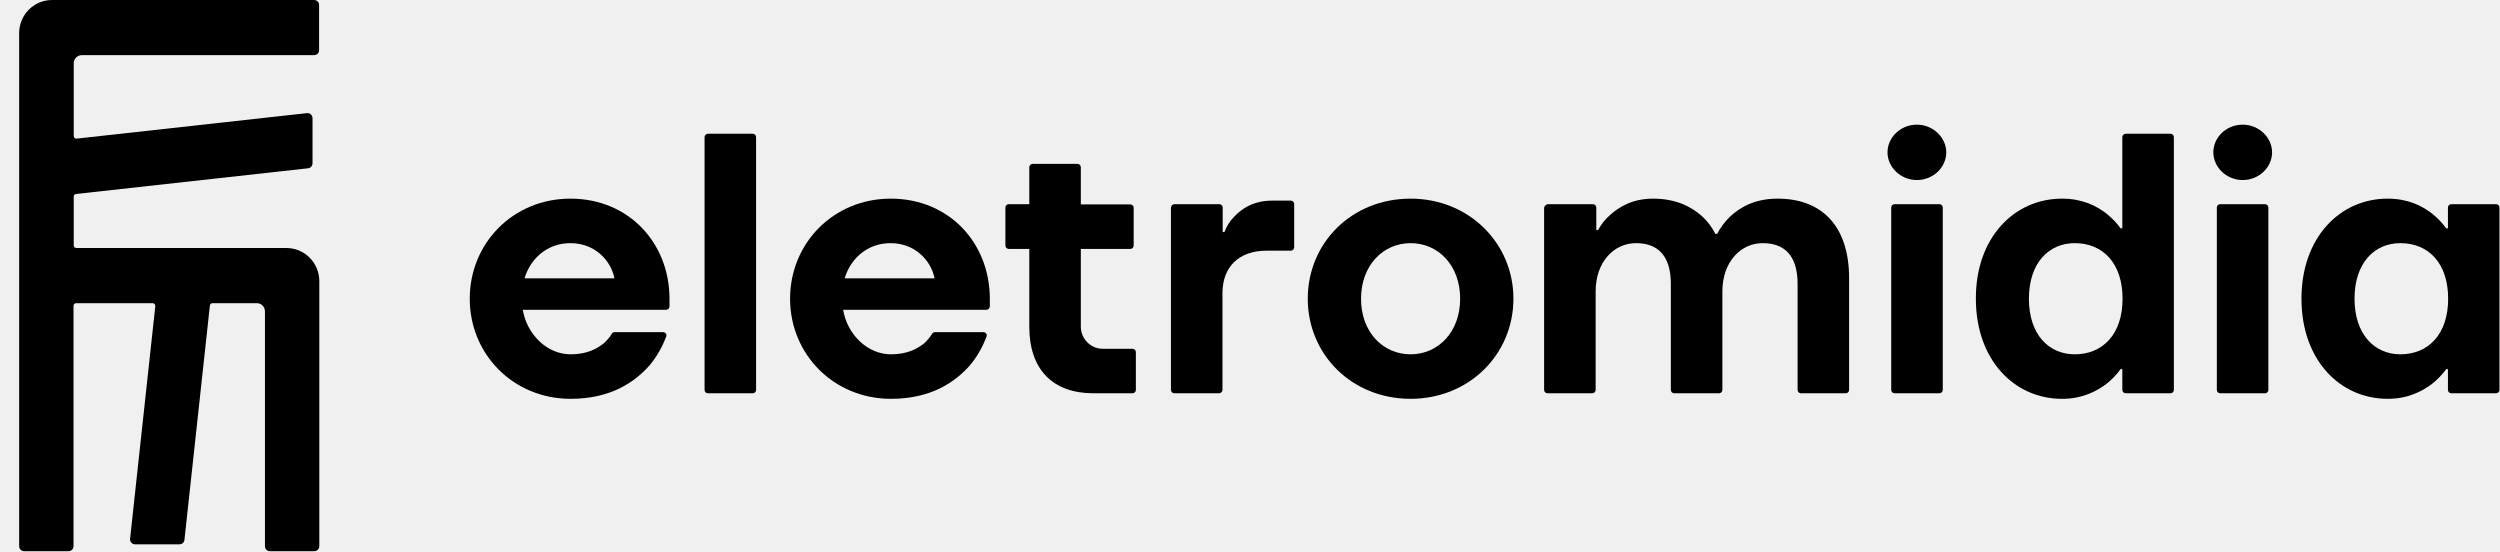
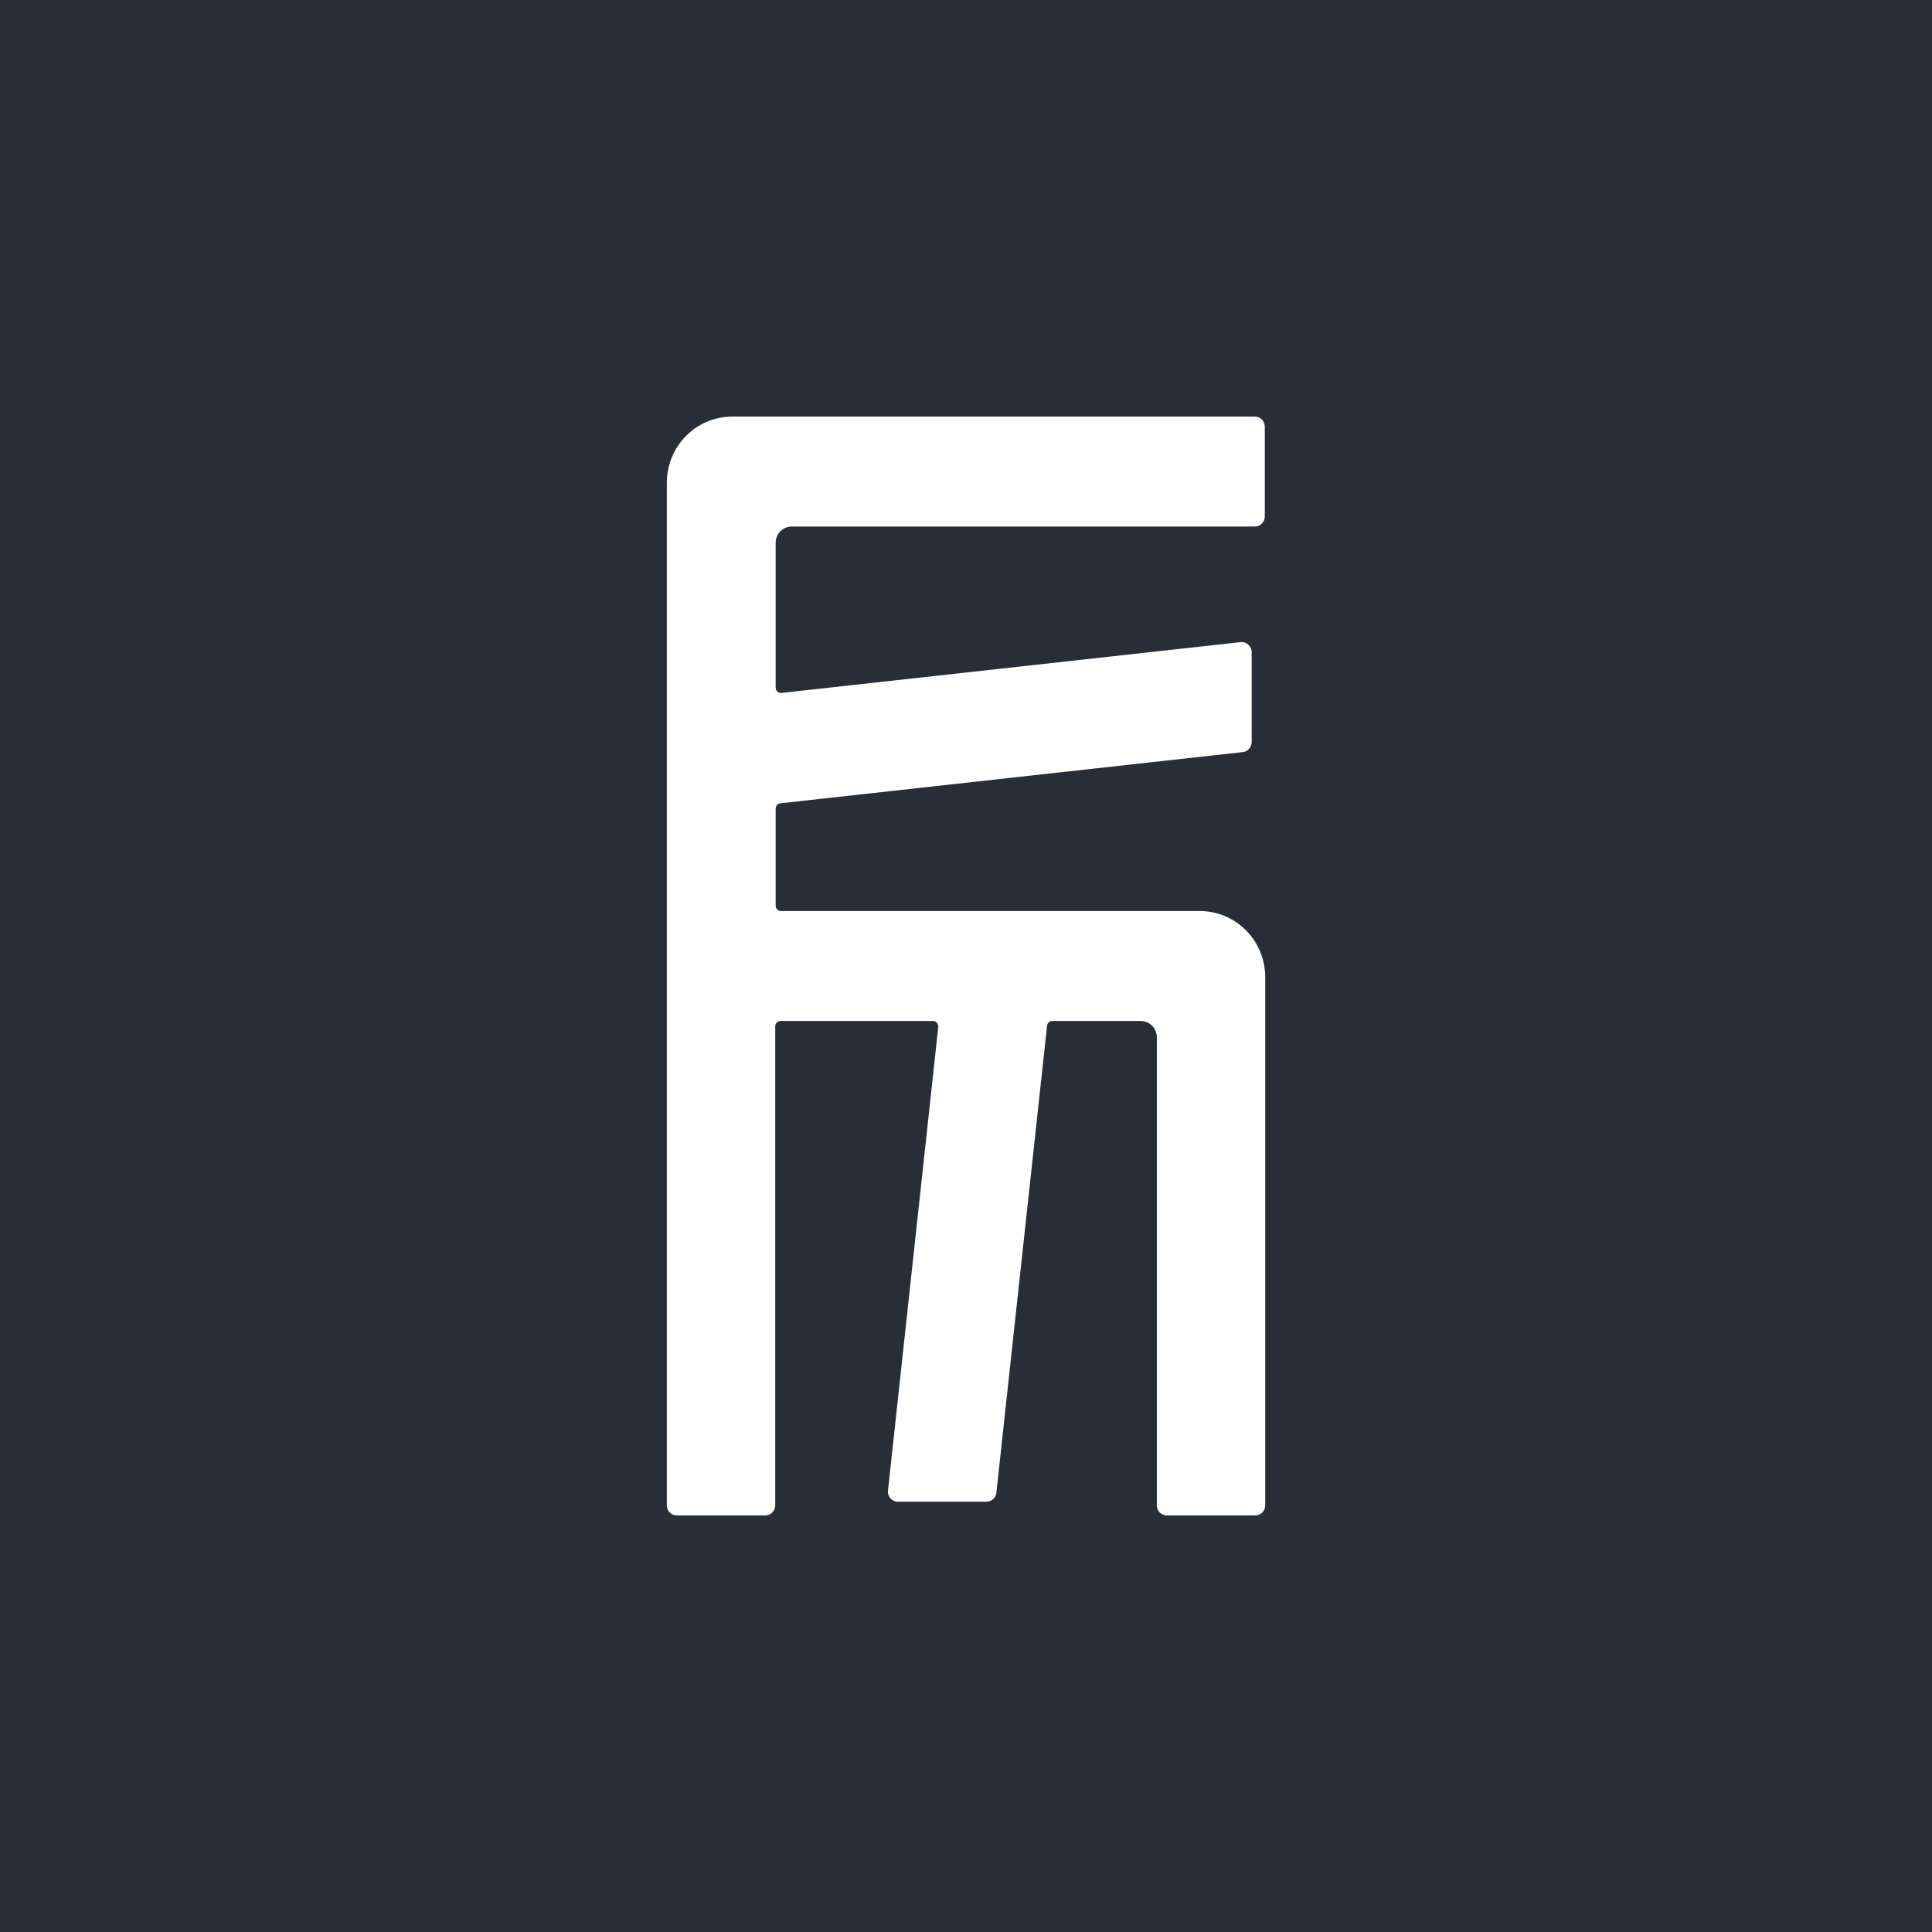
- <svg xmlns="http://www.w3.org/2000/svg" width="127" height="28" viewBox="0 0 127 28" fill="currentColor" role="img" aria-labelledby="logoTitle">
-   <path d="M14.551 12.599H3.88C3.813 12.599 3.746 12.543 3.746 12.464V9.99C3.746 9.922 3.791 9.866 3.858 9.855L15.642 8.55C15.776 8.538 15.876 8.426 15.876 8.291V6.007C15.876 5.85 15.742 5.726 15.586 5.748L3.891 7.042C3.813 7.053 3.746 6.986 3.746 6.907V3.217C3.746 2.992 3.924 2.801 4.158 2.801H15.954C16.099 2.801 16.21 2.689 16.21 2.542V0.259C16.21 0.112 16.099 0 15.954 0H2.643C1.719 0 0.973 0.754 0.973 1.687V27.741C0.973 27.887 1.084 28 1.229 28H3.479C3.624 28 3.735 27.887 3.735 27.741V15.536C3.735 15.468 3.791 15.401 3.869 15.401H7.756C7.834 15.401 7.89 15.468 7.89 15.547L6.609 27.359C6.587 27.516 6.709 27.651 6.865 27.651H9.115C9.249 27.651 9.36 27.55 9.371 27.415L10.663 15.513C10.674 15.446 10.73 15.401 10.797 15.401H13.047C13.27 15.401 13.459 15.581 13.459 15.817V27.741C13.459 27.887 13.57 28 13.715 28H15.965C16.11 28 16.221 27.887 16.221 27.741V14.287C16.221 13.353 15.475 12.599 14.551 12.599Z" />
-   <path d="M28.975 10.091C31.96 10.091 34.01 12.363 34.01 15.175V15.569C34.01 15.659 33.932 15.738 33.843 15.738H26.558C26.759 16.964 27.772 17.999 28.986 17.999C29.822 17.999 30.323 17.718 30.679 17.436L30.691 17.425C30.846 17.279 30.98 17.122 31.08 16.953C31.114 16.908 31.158 16.874 31.225 16.874H33.687C33.809 16.874 33.887 16.998 33.843 17.099C33.642 17.628 33.364 18.123 32.996 18.561C32.25 19.405 31.036 20.26 28.986 20.26C26.079 20.26 23.863 17.999 23.863 15.175C23.863 12.352 26.068 10.091 28.975 10.091ZM31.214 14.14C31.025 13.195 30.189 12.352 28.975 12.352C27.761 12.352 26.926 13.184 26.647 14.14H31.214Z" />
-   <path d="M35.959 6.795H38.242C38.331 6.795 38.41 6.874 38.41 6.964V19.811C38.41 19.901 38.331 19.979 38.242 19.979H35.959C35.87 19.979 35.792 19.901 35.792 19.811V6.964C35.792 6.874 35.87 6.795 35.959 6.795Z" />
-   <path d="M45.249 10.091C48.234 10.091 50.283 12.363 50.283 15.175V15.569C50.283 15.659 50.206 15.738 50.116 15.738H42.832C43.032 16.964 44.046 17.999 45.26 17.999C46.095 17.999 46.597 17.718 46.953 17.436C47.109 17.29 47.243 17.133 47.354 16.953C47.387 16.908 47.432 16.874 47.499 16.874H49.96C50.083 16.874 50.161 16.998 50.116 17.099C49.916 17.628 49.637 18.123 49.27 18.561C48.523 19.405 47.309 20.26 45.26 20.26C42.353 20.26 40.136 17.999 40.136 15.175C40.136 12.352 42.342 10.091 45.249 10.091ZM47.477 14.14C47.287 13.195 46.452 12.352 45.238 12.352C44.023 12.352 43.188 13.184 42.91 14.14H47.477Z" />
-   <path d="M51.242 10.372H52.288V8.494C52.288 8.404 52.367 8.325 52.456 8.325H54.739C54.828 8.325 54.906 8.404 54.906 8.494V10.384H57.423C57.513 10.384 57.59 10.462 57.59 10.552V12.476C57.59 12.566 57.513 12.645 57.423 12.645H54.906V16.593C54.906 17.212 55.407 17.718 56.02 17.718H57.535C57.624 17.718 57.702 17.797 57.702 17.887V19.811C57.702 19.901 57.624 19.979 57.535 19.979H55.552C53.48 19.979 52.288 18.776 52.288 16.593V12.645H51.242C51.152 12.645 51.074 12.566 51.074 12.476V10.541C51.074 10.451 51.152 10.372 51.242 10.372Z" />
-   <path d="M59.662 10.372H61.945C62.034 10.372 62.112 10.451 62.112 10.541V11.79H62.202C62.313 11.486 62.48 11.227 62.703 11.002C63.07 10.608 63.672 10.192 64.619 10.192H65.576C65.666 10.192 65.744 10.271 65.744 10.361V12.566C65.744 12.656 65.666 12.735 65.576 12.735H64.34C62.925 12.735 62.101 13.567 62.101 14.895V19.811C62.101 19.901 62.023 19.979 61.934 19.979H59.651C59.562 19.979 59.484 19.901 59.484 19.811V10.541C59.495 10.451 59.573 10.372 59.662 10.372Z" />
-   <path d="M71.659 10.091C74.621 10.091 76.882 12.352 76.882 15.175C76.882 17.999 74.632 20.26 71.659 20.26C68.662 20.26 66.434 17.999 66.434 15.175C66.434 12.352 68.651 10.091 71.659 10.091ZM71.659 17.999C73.051 17.999 74.176 16.874 74.176 15.175C74.176 13.477 73.062 12.352 71.659 12.352C70.266 12.352 69.141 13.477 69.141 15.175C69.141 16.874 70.255 17.999 71.659 17.999Z" />
-   <path d="M78.642 10.372H80.925C81.014 10.372 81.092 10.451 81.092 10.541V11.688H81.181C81.349 11.384 81.549 11.126 81.816 10.901C82.262 10.507 82.93 10.091 83.977 10.091C85.191 10.091 85.971 10.541 86.472 10.991C86.751 11.249 86.974 11.553 87.141 11.879H87.23C87.397 11.564 87.62 11.261 87.898 10.991C88.399 10.541 89.112 10.091 90.304 10.091C92.554 10.091 93.935 11.486 93.935 14.14V19.81C93.935 19.9 93.857 19.979 93.768 19.979H91.485C91.396 19.979 91.318 19.9 91.318 19.81V14.422C91.318 12.993 90.66 12.352 89.547 12.352C88.433 12.352 87.497 13.297 87.497 14.804V19.81C87.497 19.9 87.419 19.979 87.33 19.979H85.047C84.957 19.979 84.879 19.9 84.879 19.81V14.422C84.879 12.993 84.222 12.352 83.109 12.352C81.995 12.352 81.059 13.297 81.059 14.804V19.81C81.059 19.9 80.981 19.979 80.892 19.979H78.609C78.519 19.979 78.441 19.9 78.441 19.81V10.541C78.475 10.451 78.553 10.372 78.642 10.372Z" />
-   <path d="M97.377 6.333C98.213 6.333 98.87 6.997 98.87 7.74C98.87 8.493 98.213 9.146 97.377 9.146C96.542 9.146 95.885 8.482 95.885 7.74C95.885 6.986 96.542 6.333 97.377 6.333ZM96.241 10.372H98.525C98.614 10.372 98.692 10.451 98.692 10.541V19.81C98.692 19.9 98.614 19.979 98.525 19.979H96.241C96.152 19.979 96.074 19.9 96.074 19.81V10.541C96.074 10.451 96.152 10.372 96.241 10.372Z" />
-   <path d="M104.751 10.091C105.798 10.091 106.5 10.462 107.001 10.845C107.28 11.07 107.525 11.317 107.725 11.598H107.814V6.964C107.814 6.874 107.892 6.795 107.982 6.795H110.265C110.354 6.795 110.432 6.874 110.432 6.964V19.811C110.432 19.901 110.354 19.979 110.265 19.979H107.982C107.892 19.979 107.814 19.901 107.814 19.811V18.753H107.725C107.525 19.034 107.28 19.282 107.001 19.507C106.5 19.878 105.787 20.261 104.751 20.261C102.323 20.261 100.374 18.281 100.374 15.176C100.363 12.071 102.323 10.091 104.751 10.091ZM105.397 17.999C106.812 17.999 107.826 16.987 107.826 15.176C107.826 13.364 106.823 12.352 105.397 12.352C104.072 12.352 103.069 13.364 103.069 15.176C103.069 16.987 104.072 17.999 105.397 17.999Z" />
-   <path d="M113.929 6.333C114.765 6.333 115.422 6.997 115.422 7.74C115.422 8.493 114.765 9.146 113.929 9.146C113.094 9.146 112.437 8.482 112.437 7.74C112.437 6.986 113.083 6.333 113.929 6.333ZM112.782 10.372H115.065C115.155 10.372 115.233 10.451 115.233 10.541V19.81C115.233 19.9 115.155 19.979 115.065 19.979H112.782C112.693 19.979 112.615 19.9 112.615 19.81V10.541C112.615 10.451 112.693 10.372 112.782 10.372Z" />
-   <path d="M121.292 10.091C122.339 10.091 123.041 10.462 123.542 10.844C123.82 11.069 124.065 11.317 124.266 11.598H124.355V10.541C124.355 10.451 124.433 10.372 124.522 10.372H126.806C126.895 10.372 126.973 10.451 126.973 10.541V19.81C126.973 19.9 126.895 19.979 126.806 19.979H124.522C124.433 19.979 124.355 19.9 124.355 19.81V18.753H124.266C124.065 19.034 123.82 19.282 123.542 19.506C123.041 19.878 122.328 20.26 121.292 20.26C118.864 20.26 116.914 18.28 116.914 15.175C116.914 12.07 118.864 10.091 121.292 10.091ZM121.938 17.999C123.353 17.999 124.366 16.987 124.366 15.175C124.366 13.364 123.364 12.352 121.938 12.352C120.613 12.352 119.61 13.364 119.61 15.175C119.61 16.987 120.624 17.999 121.938 17.999Z" />
+ <svg xmlns="http://www.w3.org/2000/svg" viewBox="0 0 128 128">
+   <rect width="128" height="128" fill="#282E38" />
+   <path fill="#fff" transform="translate(41.65 27.60) scale(2.6)" d="M14.551 12.599H3.88C3.813 12.599 3.746 12.543 3.746 12.464V9.99C3.746 9.922 3.791 9.866 3.858 9.855L15.642 8.55C15.776 8.538 15.876 8.426 15.876 8.291V6.007C15.876 5.85 15.742 5.726 15.586 5.748L3.891 7.042C3.813 7.053 3.746 6.986 3.746 6.907V3.217C3.746 2.992 3.924 2.801 4.158 2.801H15.954C16.099 2.801 16.21 2.689 16.21 2.542V0.259C16.21 0.112 16.099 0 15.954 0H2.643C1.719 0 0.973 0.754 0.973 1.687V27.741C0.973 27.887 1.084 28 1.229 28H3.479C3.624 28 3.735 27.887 3.735 27.741V15.536C3.735 15.468 3.791 15.401 3.869 15.401H7.756C7.834 15.401 7.89 15.468 7.89 15.547L6.609 27.359C6.587 27.516 6.709 27.651 6.865 27.651H9.115C9.249 27.651 9.36 27.55 9.371 27.415L10.663 15.513C10.674 15.446 10.73 15.401 10.797 15.401H13.047C13.27 15.401 13.459 15.581 13.459 15.817V27.741C13.459 27.887 13.57 28 13.715 28H15.965C16.11 28 16.221 27.887 16.221 27.741V14.287C16.221 13.353 15.475 12.599 14.551 12.599Z" />
</svg>
